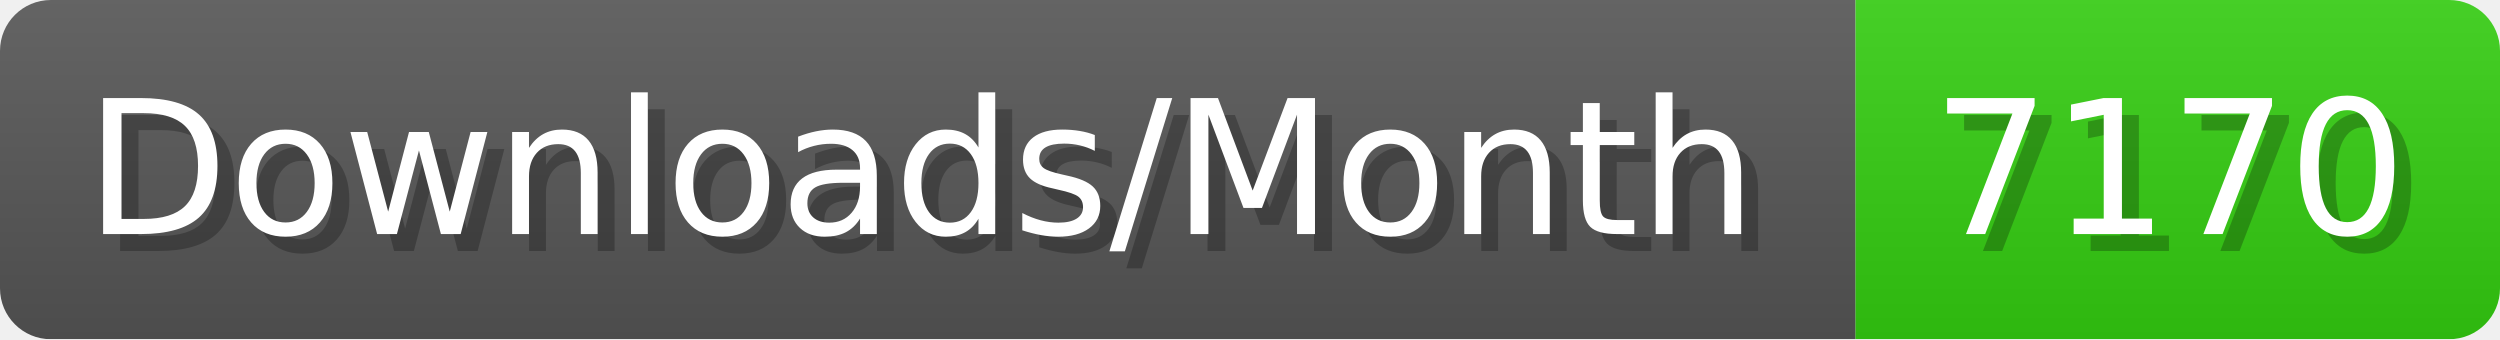
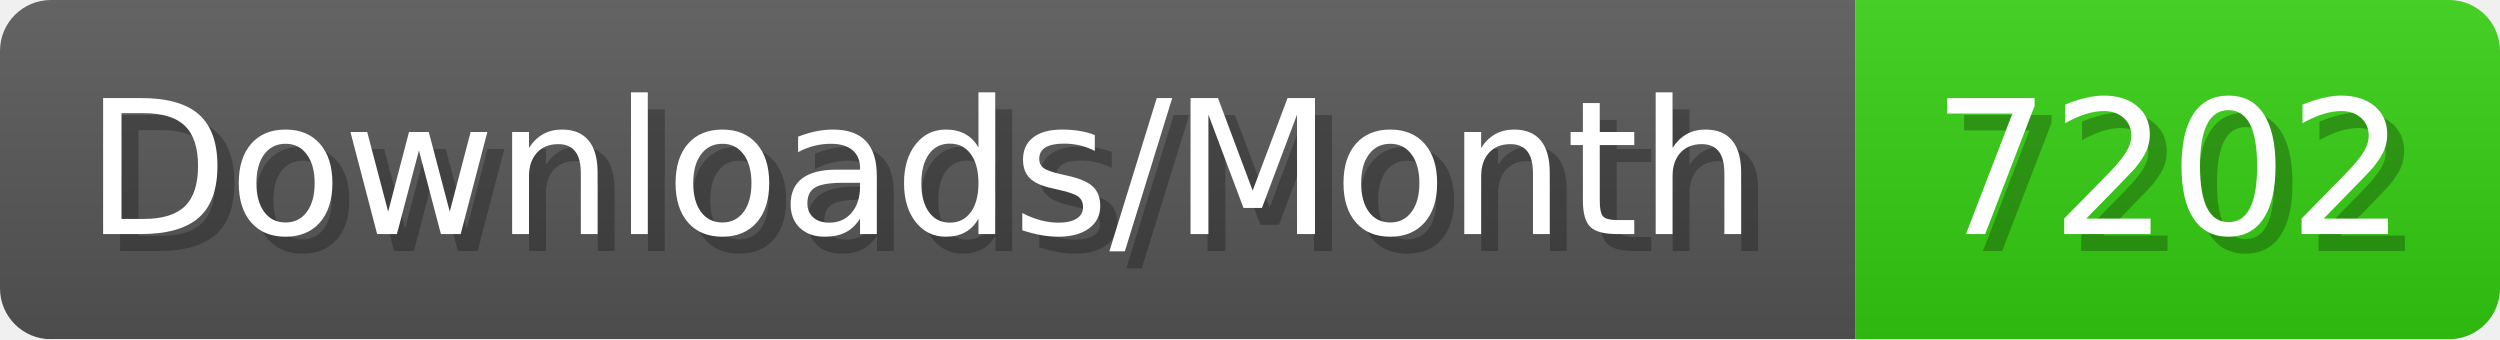
- <svg xmlns="http://www.w3.org/2000/svg" width="147.4" height="20" viewBox="0 0 1474 200" role="img" aria-label="Downloads/Month: 7170">
+ <svg xmlns="http://www.w3.org/2000/svg" width="147.4" height="20" viewBox="0 0 1474 200" role="img" aria-label="Downloads/Month: 7202">
  <linearGradient id="YlXUI" x2="0" y2="100%">
    <stop offset="0" stop-opacity=".1" stop-color="#EEE" />
    <stop offset="1" stop-opacity=".1" />
  </linearGradient>
  <mask id="JHhop">
    <rect width="1474" height="200" rx="30" fill="#FFF" />
  </mask>
  <g mask="url(#JHhop)">
    <rect width="1094" height="200" fill="#555" />
    <rect width="380" height="200" fill="#3C1" x="1094" />
    <rect width="1474" height="200" fill="url(#YlXUI)" />
  </g>
  <g aria-hidden="true" fill="#fff" text-anchor="start" font-family="Verdana,DejaVu Sans,sans-serif" font-size="110">
    <text x="60" y="148" textLength="994" fill="#000" opacity="0.25">Downloads/Month</text>
    <text x="50" y="138" textLength="994">Downloads/Month</text>
-     <text x="1149" y="148" textLength="280" fill="#000" opacity="0.25">7170</text>
-     <text x="1139" y="138" textLength="280">7170</text>
+     <text x="1149" y="148" textLength="280" fill="#000" opacity="0.25">7202</text>
+     <text x="1139" y="138" textLength="280">7202</text>
  </g>
</svg>
